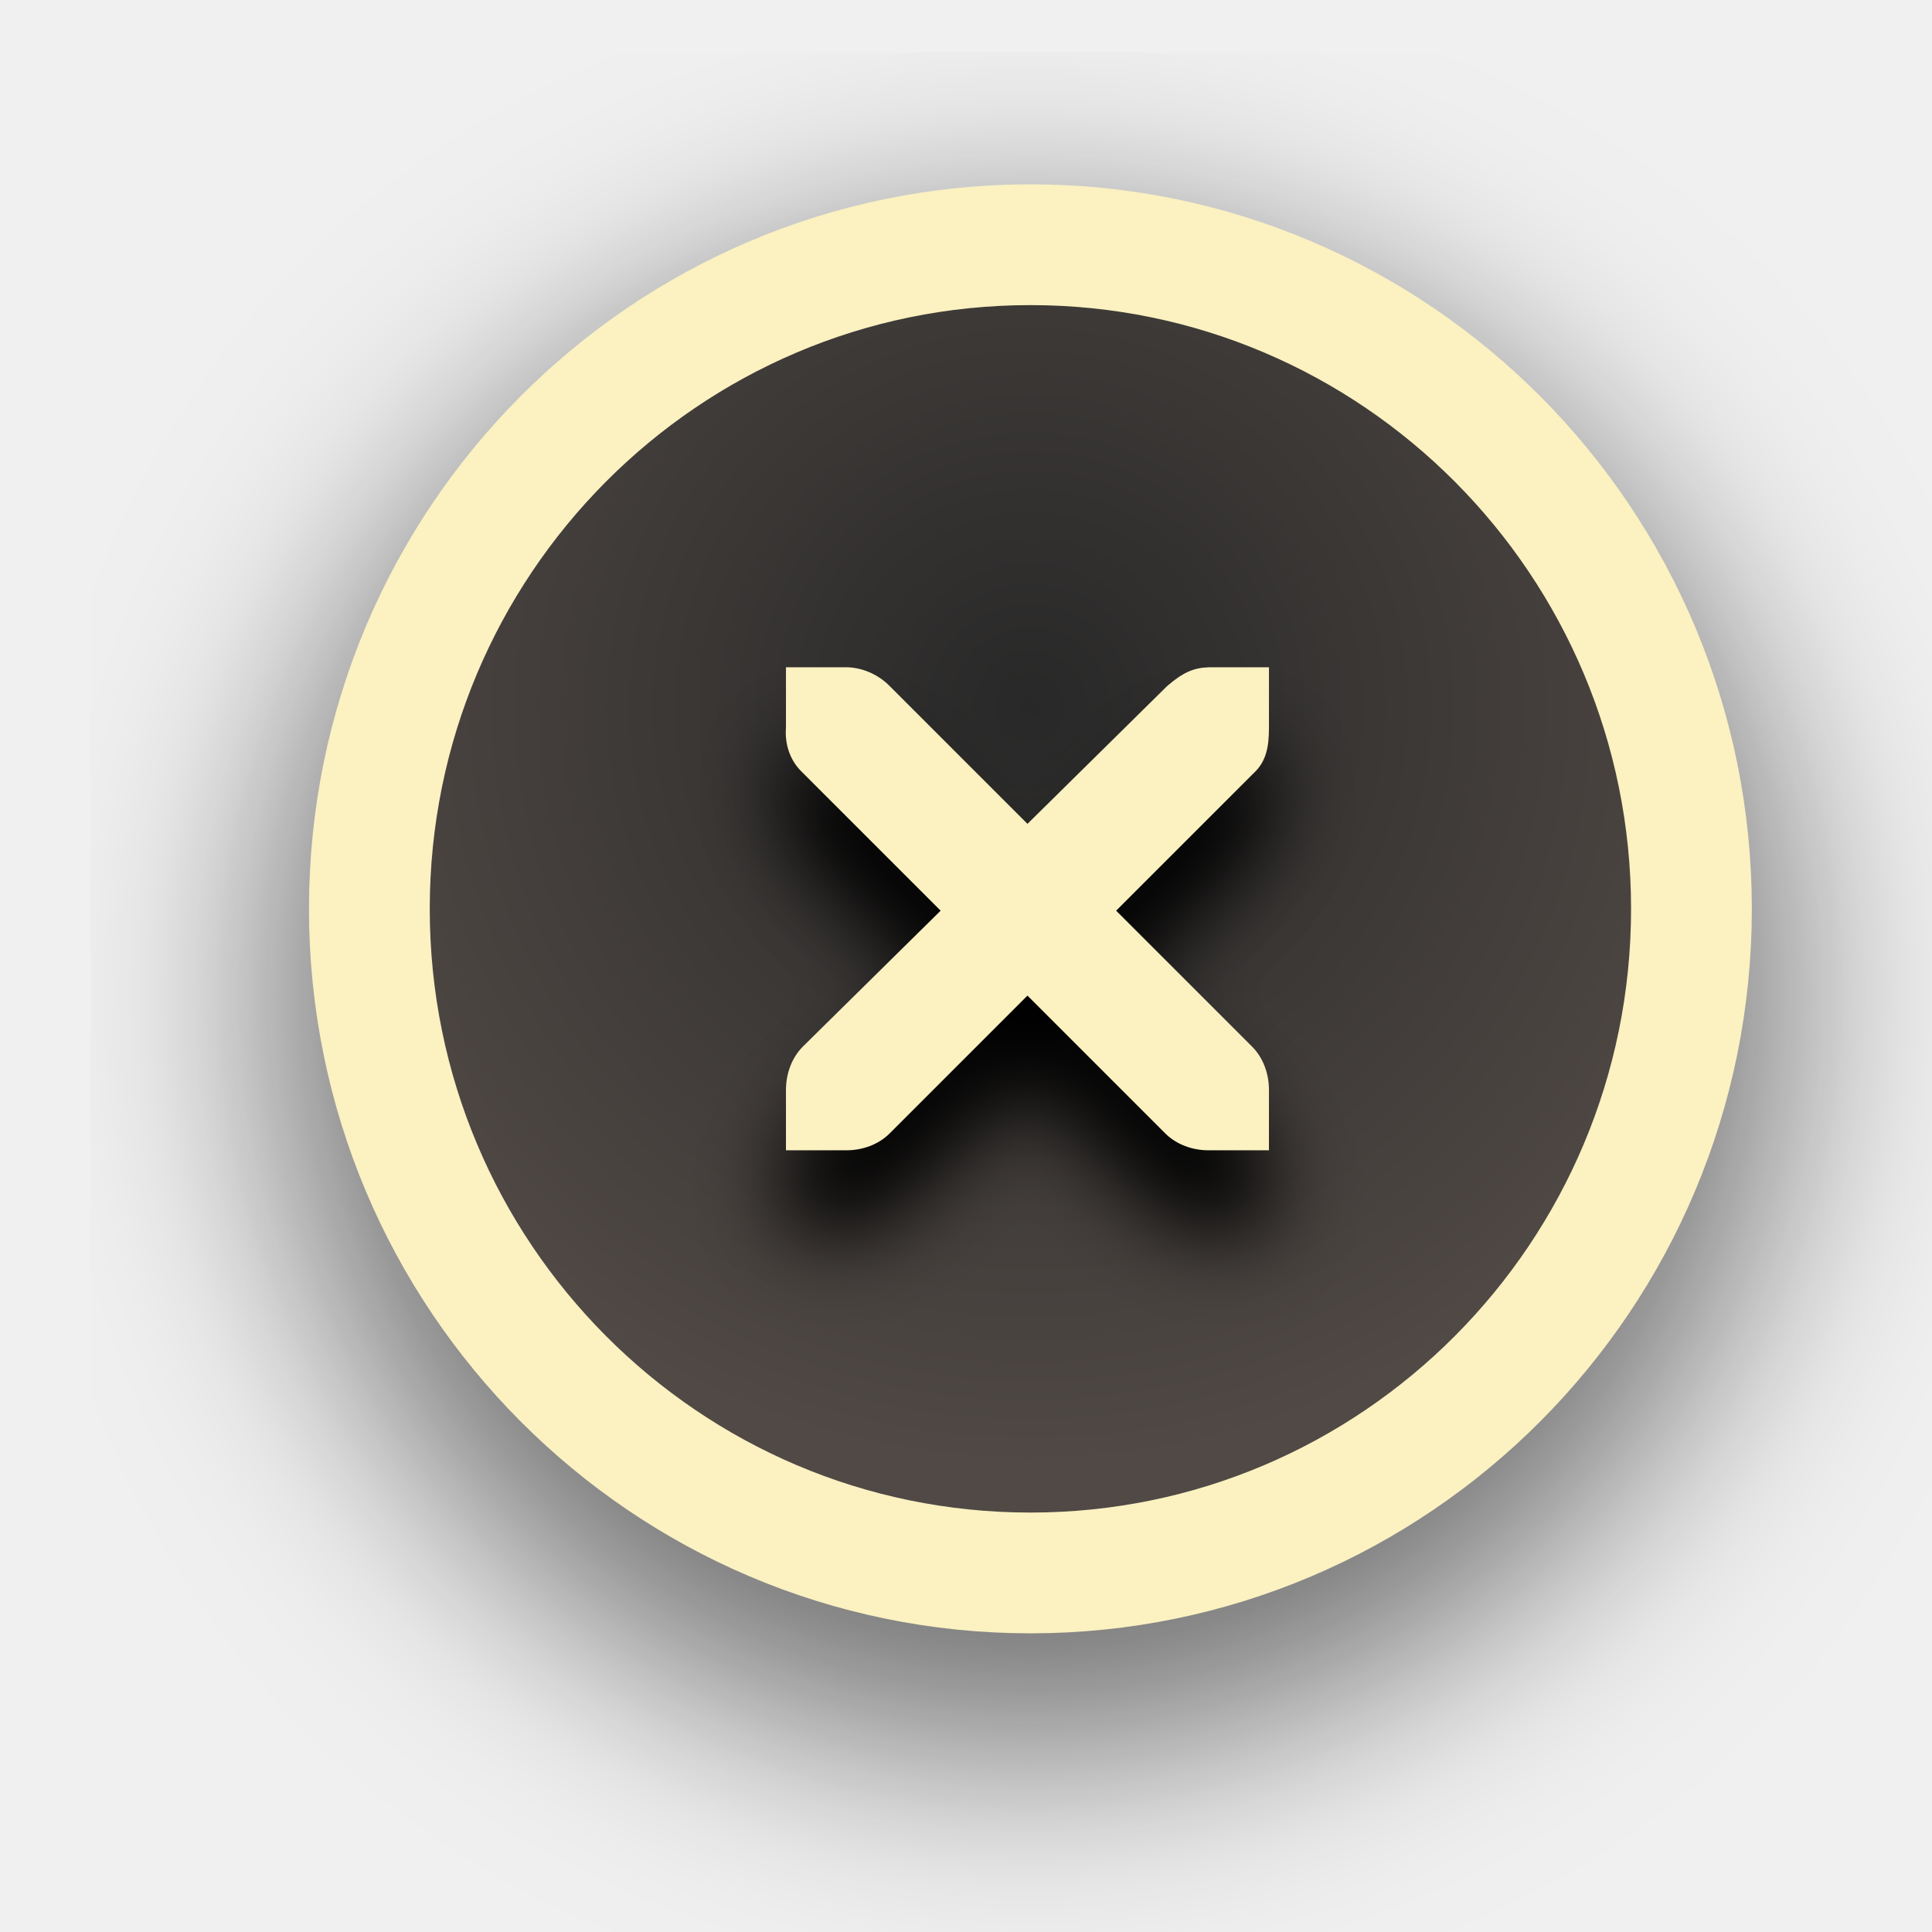
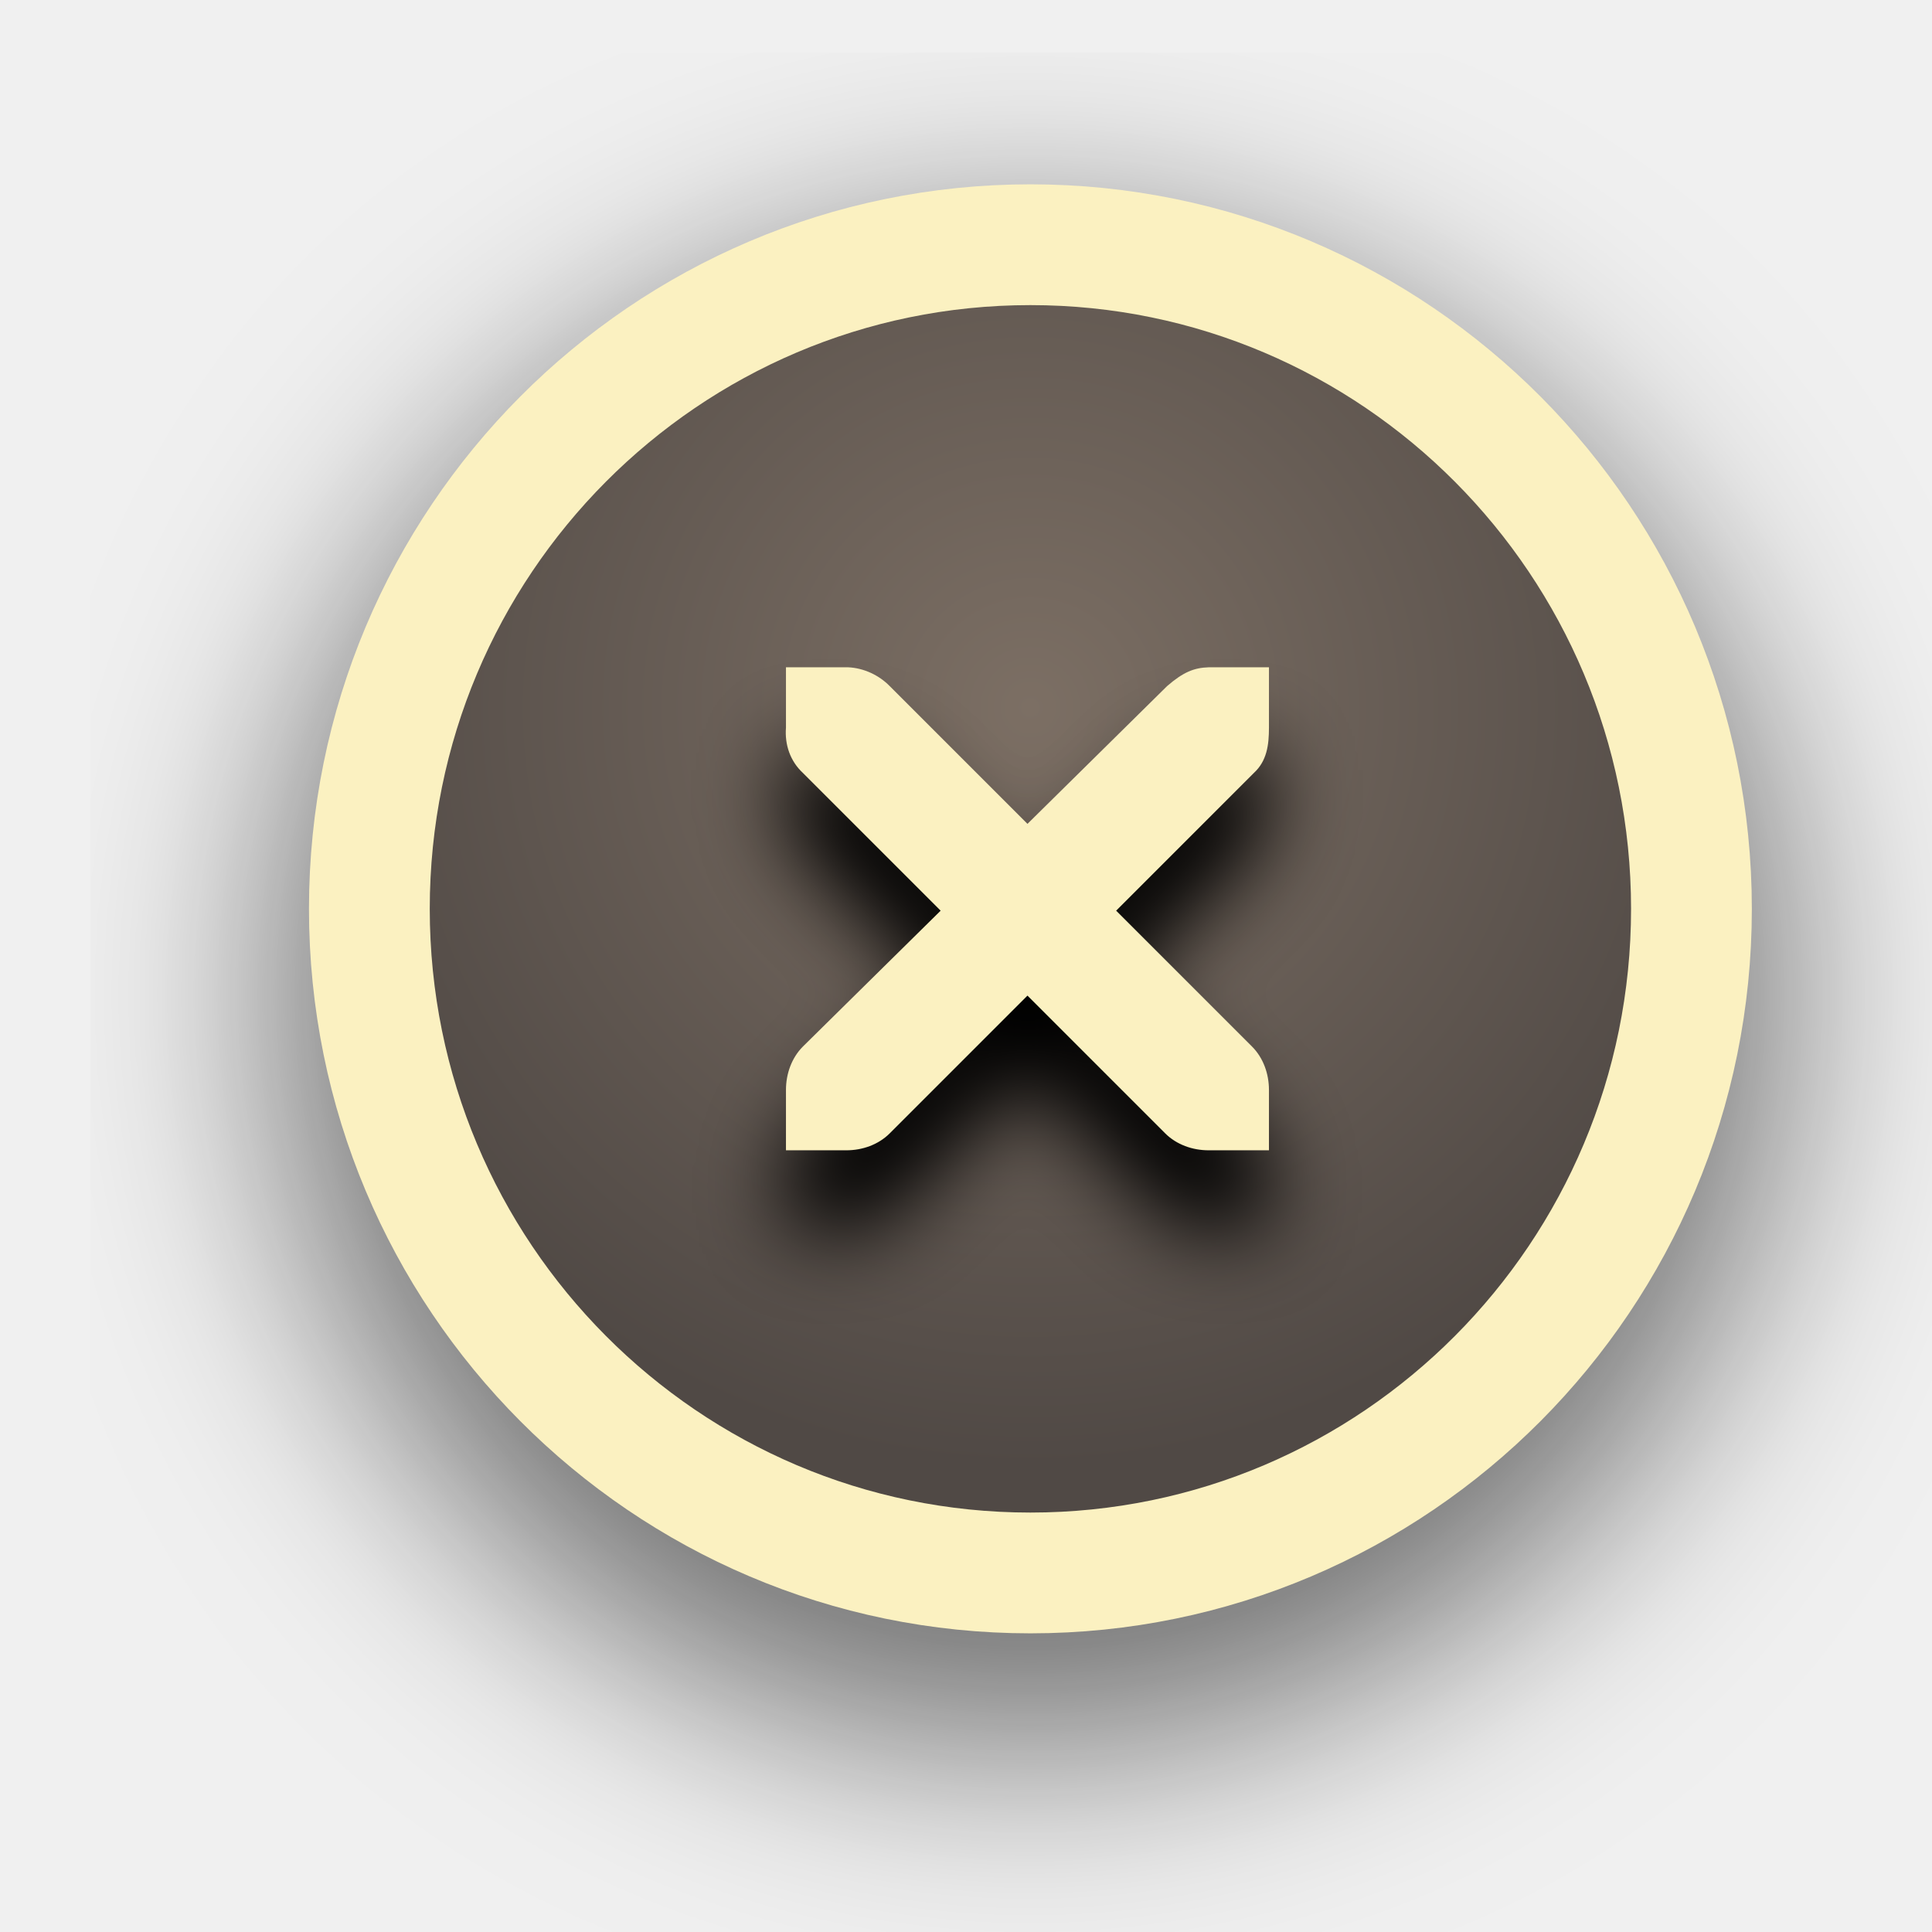
<svg xmlns="http://www.w3.org/2000/svg" xmlns:xlink="http://www.w3.org/1999/xlink" version="1.0" id="Foreground" x="0px" y="0px" width="32" height="32" viewBox="0 0 23.273 23.273" enable-background="new 0 0 16 16" xml:space="preserve">
  <defs id="defs2397">
    <linearGradient id="linearGradient3173">
      <stop style="stop-color:#fbf1c1;stop-opacity:1;" offset="0" id="stop3175" />
      <stop style="stop-color:#fbf1c1;stop-opacity:1;" offset="1" id="stop3177" />
    </linearGradient>
    <filter color-interpolation-filters="sRGB" id="filter16494-4" x="-0.21" width="1.42" y="-0.209" height="1.418">
      <feGaussianBlur stdDeviation="1.328" id="feGaussianBlur16496-8" />
    </filter>
    <radialGradient xlink:href="#linearGradient16498-6" id="radialGradient16504-1" cx="7.658" cy="5.819" fx="7.658" fy="5.819" r="8.693" gradientTransform="matrix(1.047434,0,0,1.05174,-0.3632615,-0.4203249)" gradientUnits="userSpaceOnUse" />
    <linearGradient id="linearGradient16498-6">
-       <stop style="stop-color:#282828;stop-opacity:1" offset="0" id="stop16500-8" />
+       <stop style="stop-color:#7c6f64;stop-opacity:1" offset="0" id="stop16500-8" />
      <stop style="stop-color:#504945;stop-opacity:1" offset="1" id="stop16502-0" />
    </linearGradient>
    <filter color-interpolation-filters="sRGB" id="filter16524-9" x="-0.213" width="1.426" y="-0.213" height="1.426">
      <feGaussianBlur stdDeviation="0.71" id="feGaussianBlur16526-0" />
    </filter>
  </defs>
  <g style="display:inline" id="g16402-8" transform="translate(4.753348,2.823893)">
    <g id="g3175-4">
      <path xlink:href="#path2394-32" style="opacity:0.53;color:#000000;fill:#000000;fill-opacity:1;fill-rule:nonzero;stroke:#000000;stroke-width:2.182;stroke-linecap:butt;stroke-linejoin:miter;stroke-miterlimit:4;stroke-opacity:1;stroke-dasharray:none;stroke-dashoffset:0;marker:none;visibility:visible;display:inline;overflow:visible;filter:url(#filter16494-4);enable-background:accumulate" id="path16480-5" d="m 7.656,0.125 c -4.397,0 -7.969,3.582 -7.969,8 0,4.418 3.571,8 7.969,8 4.397,0 7.969,-3.582 7.969,-8 0,-4.418 -3.571,-8 -7.969,-8 z" transform="translate(0,1.028519)" />
      <path clip-rule="evenodd" d="m -0.304,8.124 c 0,-4.418 3.565,-8 7.963,-8 4.397,0 7.963,3.582 7.963,8 0,4.418 -3.565,8 -7.963,8 -4.397,0 -7.963,-3.582 -7.963,-8 z" id="path2394-32" style="color:#000000;fill:url(#radialGradient16504-1);fill-opacity:1;fill-rule:nonzero;stroke:#fbf1c1;stroke-width:1.455;stroke-linecap:butt;stroke-linejoin:miter;stroke-miterlimit:4;stroke-opacity:1;stroke-dasharray:none;stroke-dashoffset:0;marker:none;visibility:visible;display:inline;overflow:visible;enable-background:accumulate" />
      <g id="g3172-6" />
    </g>
    <g transform="matrix(0.7272727,0,0,0.7272727,2.368236,2.180325)" style="fill:#ffffff;fill-opacity:1;display:inline" id="g27275-6-6">
      <g style="fill:#ffffff;fill-opacity:1;display:inline" id="g27277-1-1" transform="translate(-41,-760)">
        <path xlink:href="#path27279-0-5" style="font-size:medium;font-style:normal;font-variant:normal;font-weight:normal;font-stretch:normal;text-indent:0;text-align:start;text-decoration:none;line-height:normal;letter-spacing:normal;word-spacing:normal;text-transform:none;direction:ltr;block-progression:tb;writing-mode:lr-tb;text-anchor:start;color:#bebebe;fill:#000000;fill-opacity:1;fill-rule:nonzero;stroke:none;stroke-width:1.781;marker:none;visibility:visible;display:inline;overflow:visible;filter:url(#filter16524-9);enable-background:new;font-family:Andale Mono;-inkscape-font-specification:Andale Mono" id="path16506-5" d="m 44.219,764.188 0,1 c -0.022,0.281 0.071,0.555 0.281,0.75 l 2.281,2.281 -2.281,2.25 c -0.188,0.188 -0.281,0.453 -0.281,0.719 l 0,1 1,0 c 0.265,0 0.531,-0.093 0.719,-0.281 L 48.219,769.625 50.5,771.906 c 0.188,0.188 0.453,0.281 0.719,0.281 l 1,0 0,-1 c -8e-6,-0.265 -0.093,-0.531 -0.281,-0.719 l -2.25,-2.25 2.281,-2.281 c 0.216,-0.199 0.25,-0.464 0.25,-0.75 l 0,-1 -1,0 c -0.241,0.007 -0.422,0.082 -0.688,0.312 l -2.312,2.281 L 45.938,764.5 c -0.178,-0.184 -0.433,-0.301 -0.688,-0.312 -0.01,-4.6e-4 -0.021,-1.2e-4 -0.031,0 l -1,0 z" transform="translate(0,1.353553)" />
        <path style="font-size:medium;font-style:normal;font-variant:normal;font-weight:normal;font-stretch:normal;text-indent:0;text-align:start;text-decoration:none;line-height:normal;letter-spacing:normal;word-spacing:normal;text-transform:none;direction:ltr;block-progression:tb;writing-mode:lr-tb;text-anchor:start;color:#bebebe;fill:#fbf1c1;fill-opacity:1;fill-rule:nonzero;stroke:none;stroke-width:1.781;marker:none;visibility:visible;display:inline;overflow:visible;enable-background:new;font-family:Andale Mono;-inkscape-font-specification:Andale Mono" id="path27279-0-5" d="m 44.226,764.172 1,0 c 0.01,-1.2e-4 0.021,-4.6e-4 0.031,0 0.255,0.011 0.51,0.129 0.688,0.312 l 2.281,2.281 2.312,-2.281 c 0.266,-0.231 0.447,-0.305 0.688,-0.312 l 1,0 0,1 c 0,0.286 -0.034,0.551 -0.25,0.75 l -2.281,2.281 2.25,2.25 c 0.188,0.188 0.281,0.453 0.281,0.719 l 0,1 -1,0 c -0.265,-1e-5 -0.531,-0.093 -0.719,-0.281 l -2.281,-2.281 -2.281,2.281 c -0.188,0.188 -0.453,0.281 -0.719,0.281 l -1,0 0,-1 c -3e-6,-0.265 0.093,-0.531 0.281,-0.719 l 2.281,-2.25 -2.281,-2.281 c -0.211,-0.195 -0.303,-0.469 -0.281,-0.75 l 0,-1 z" />
      </g>
    </g>
  </g>
</svg>
